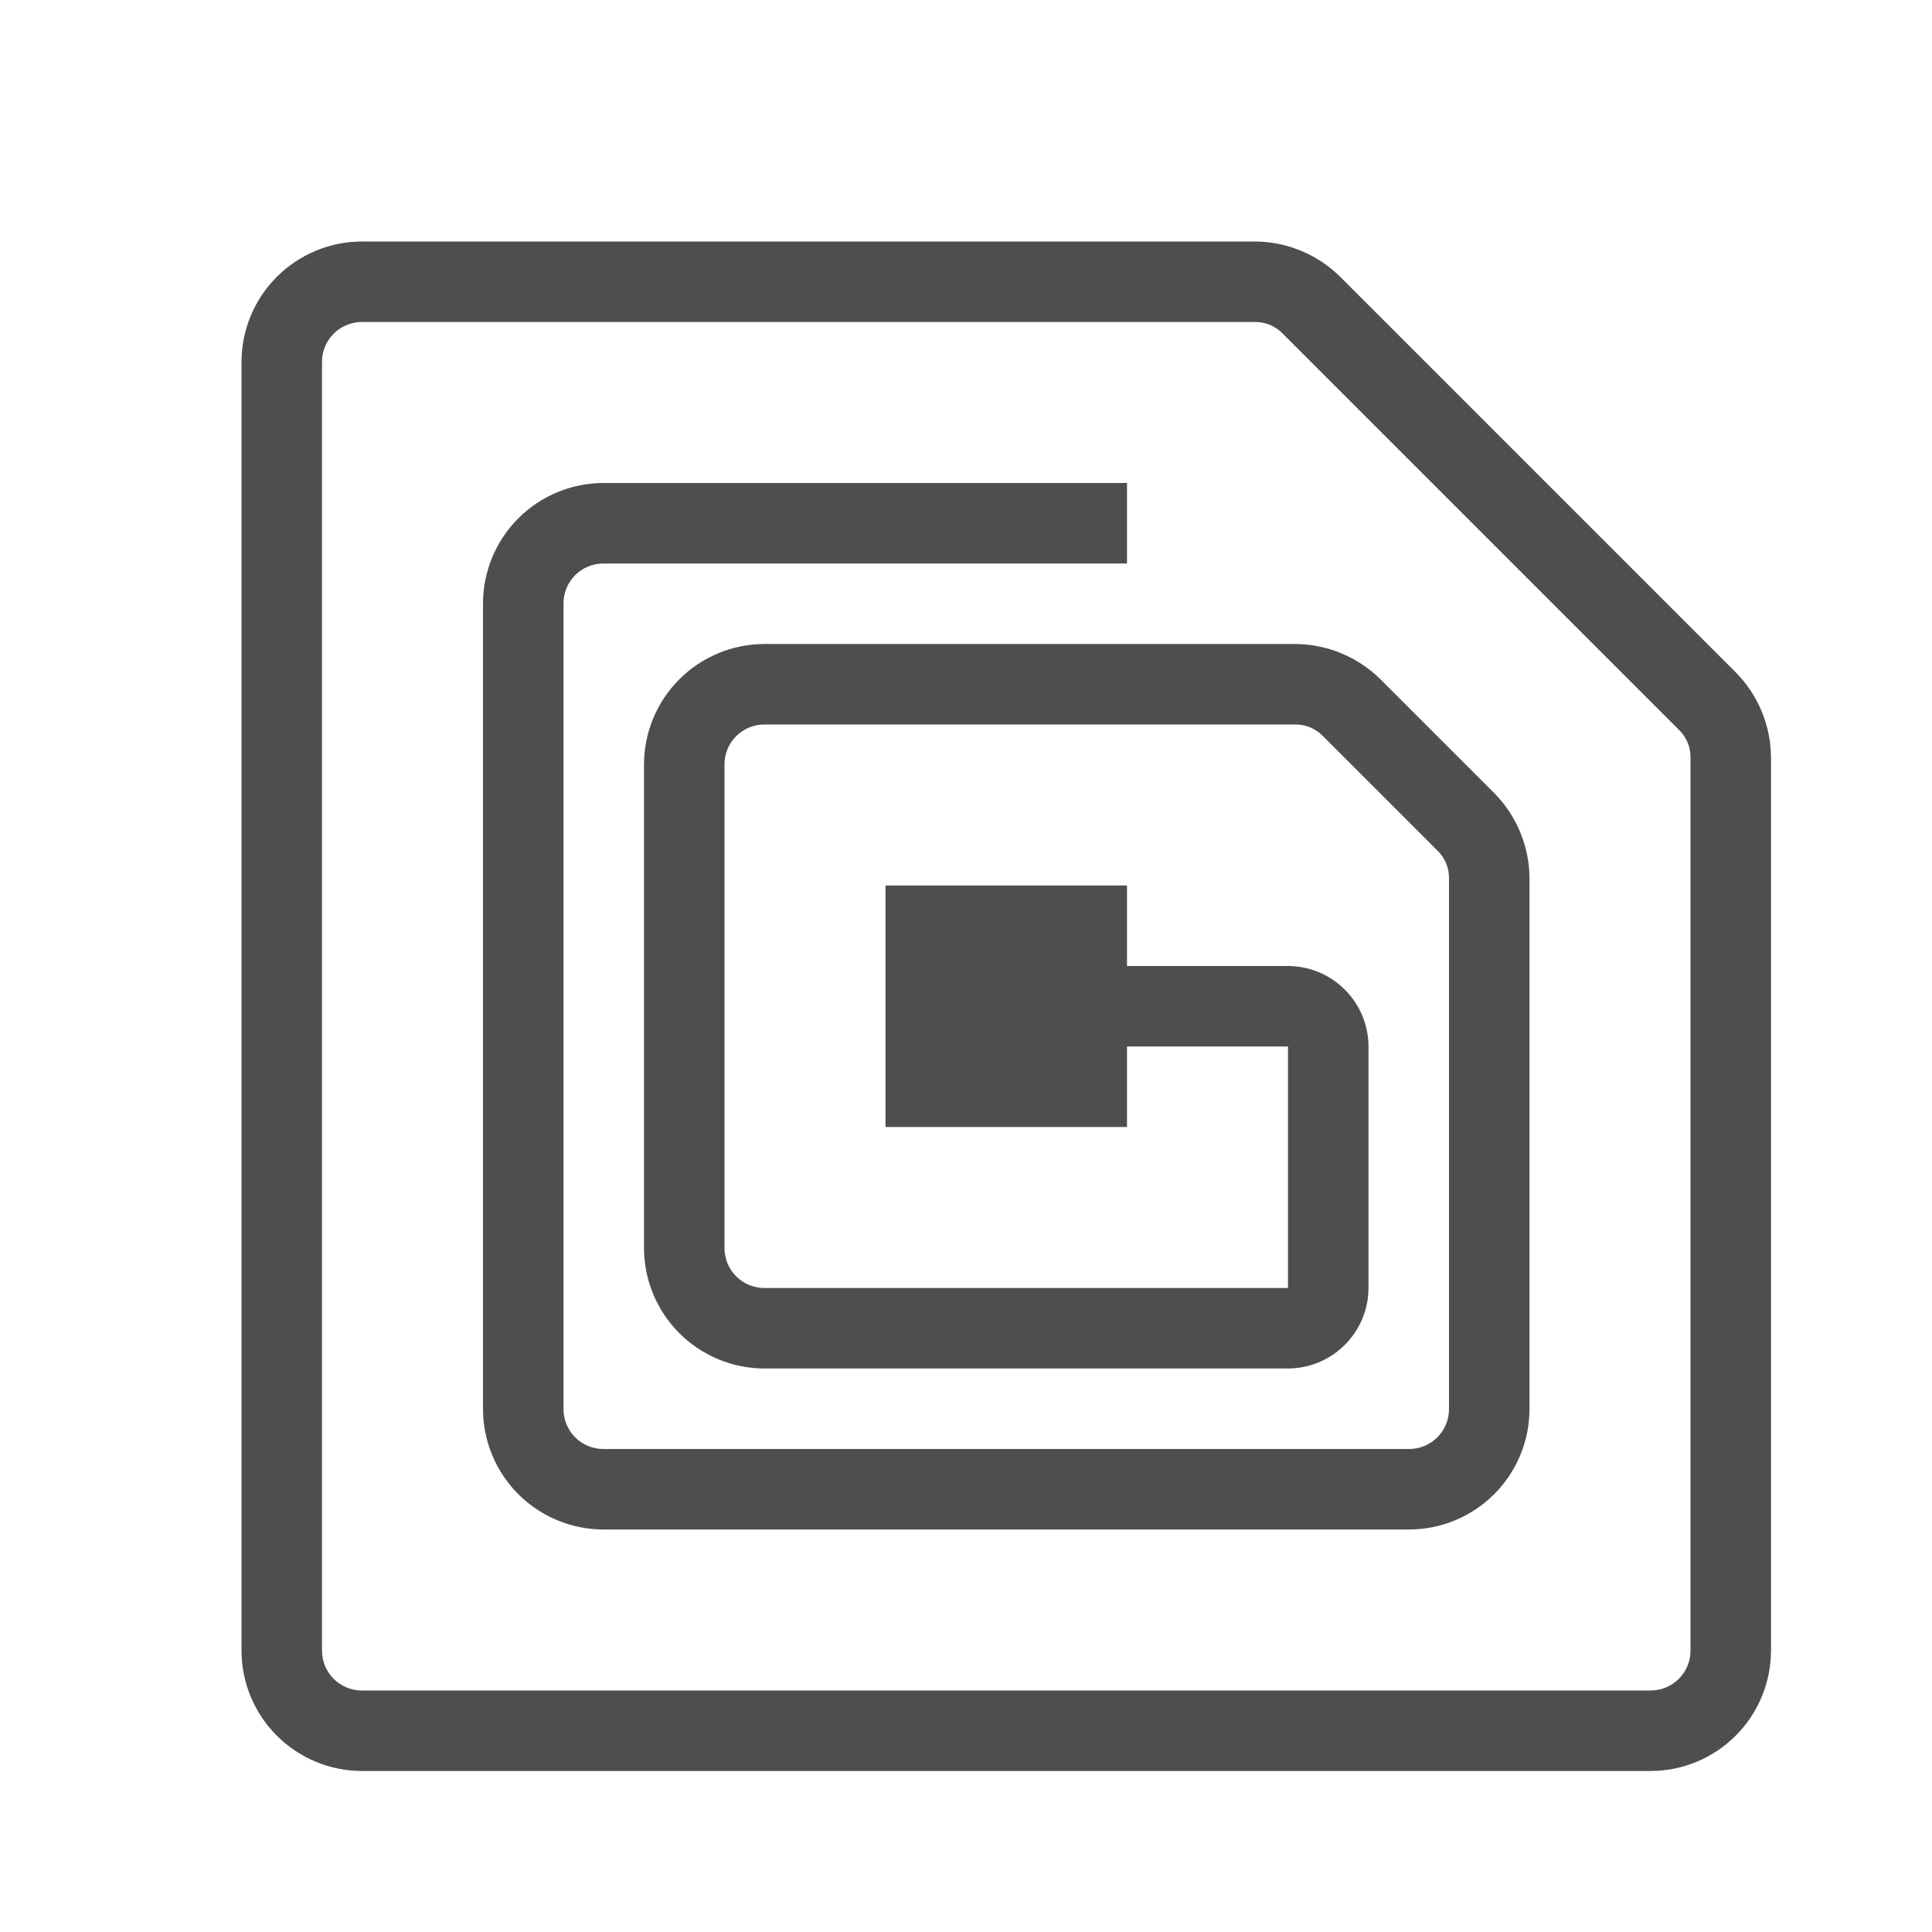
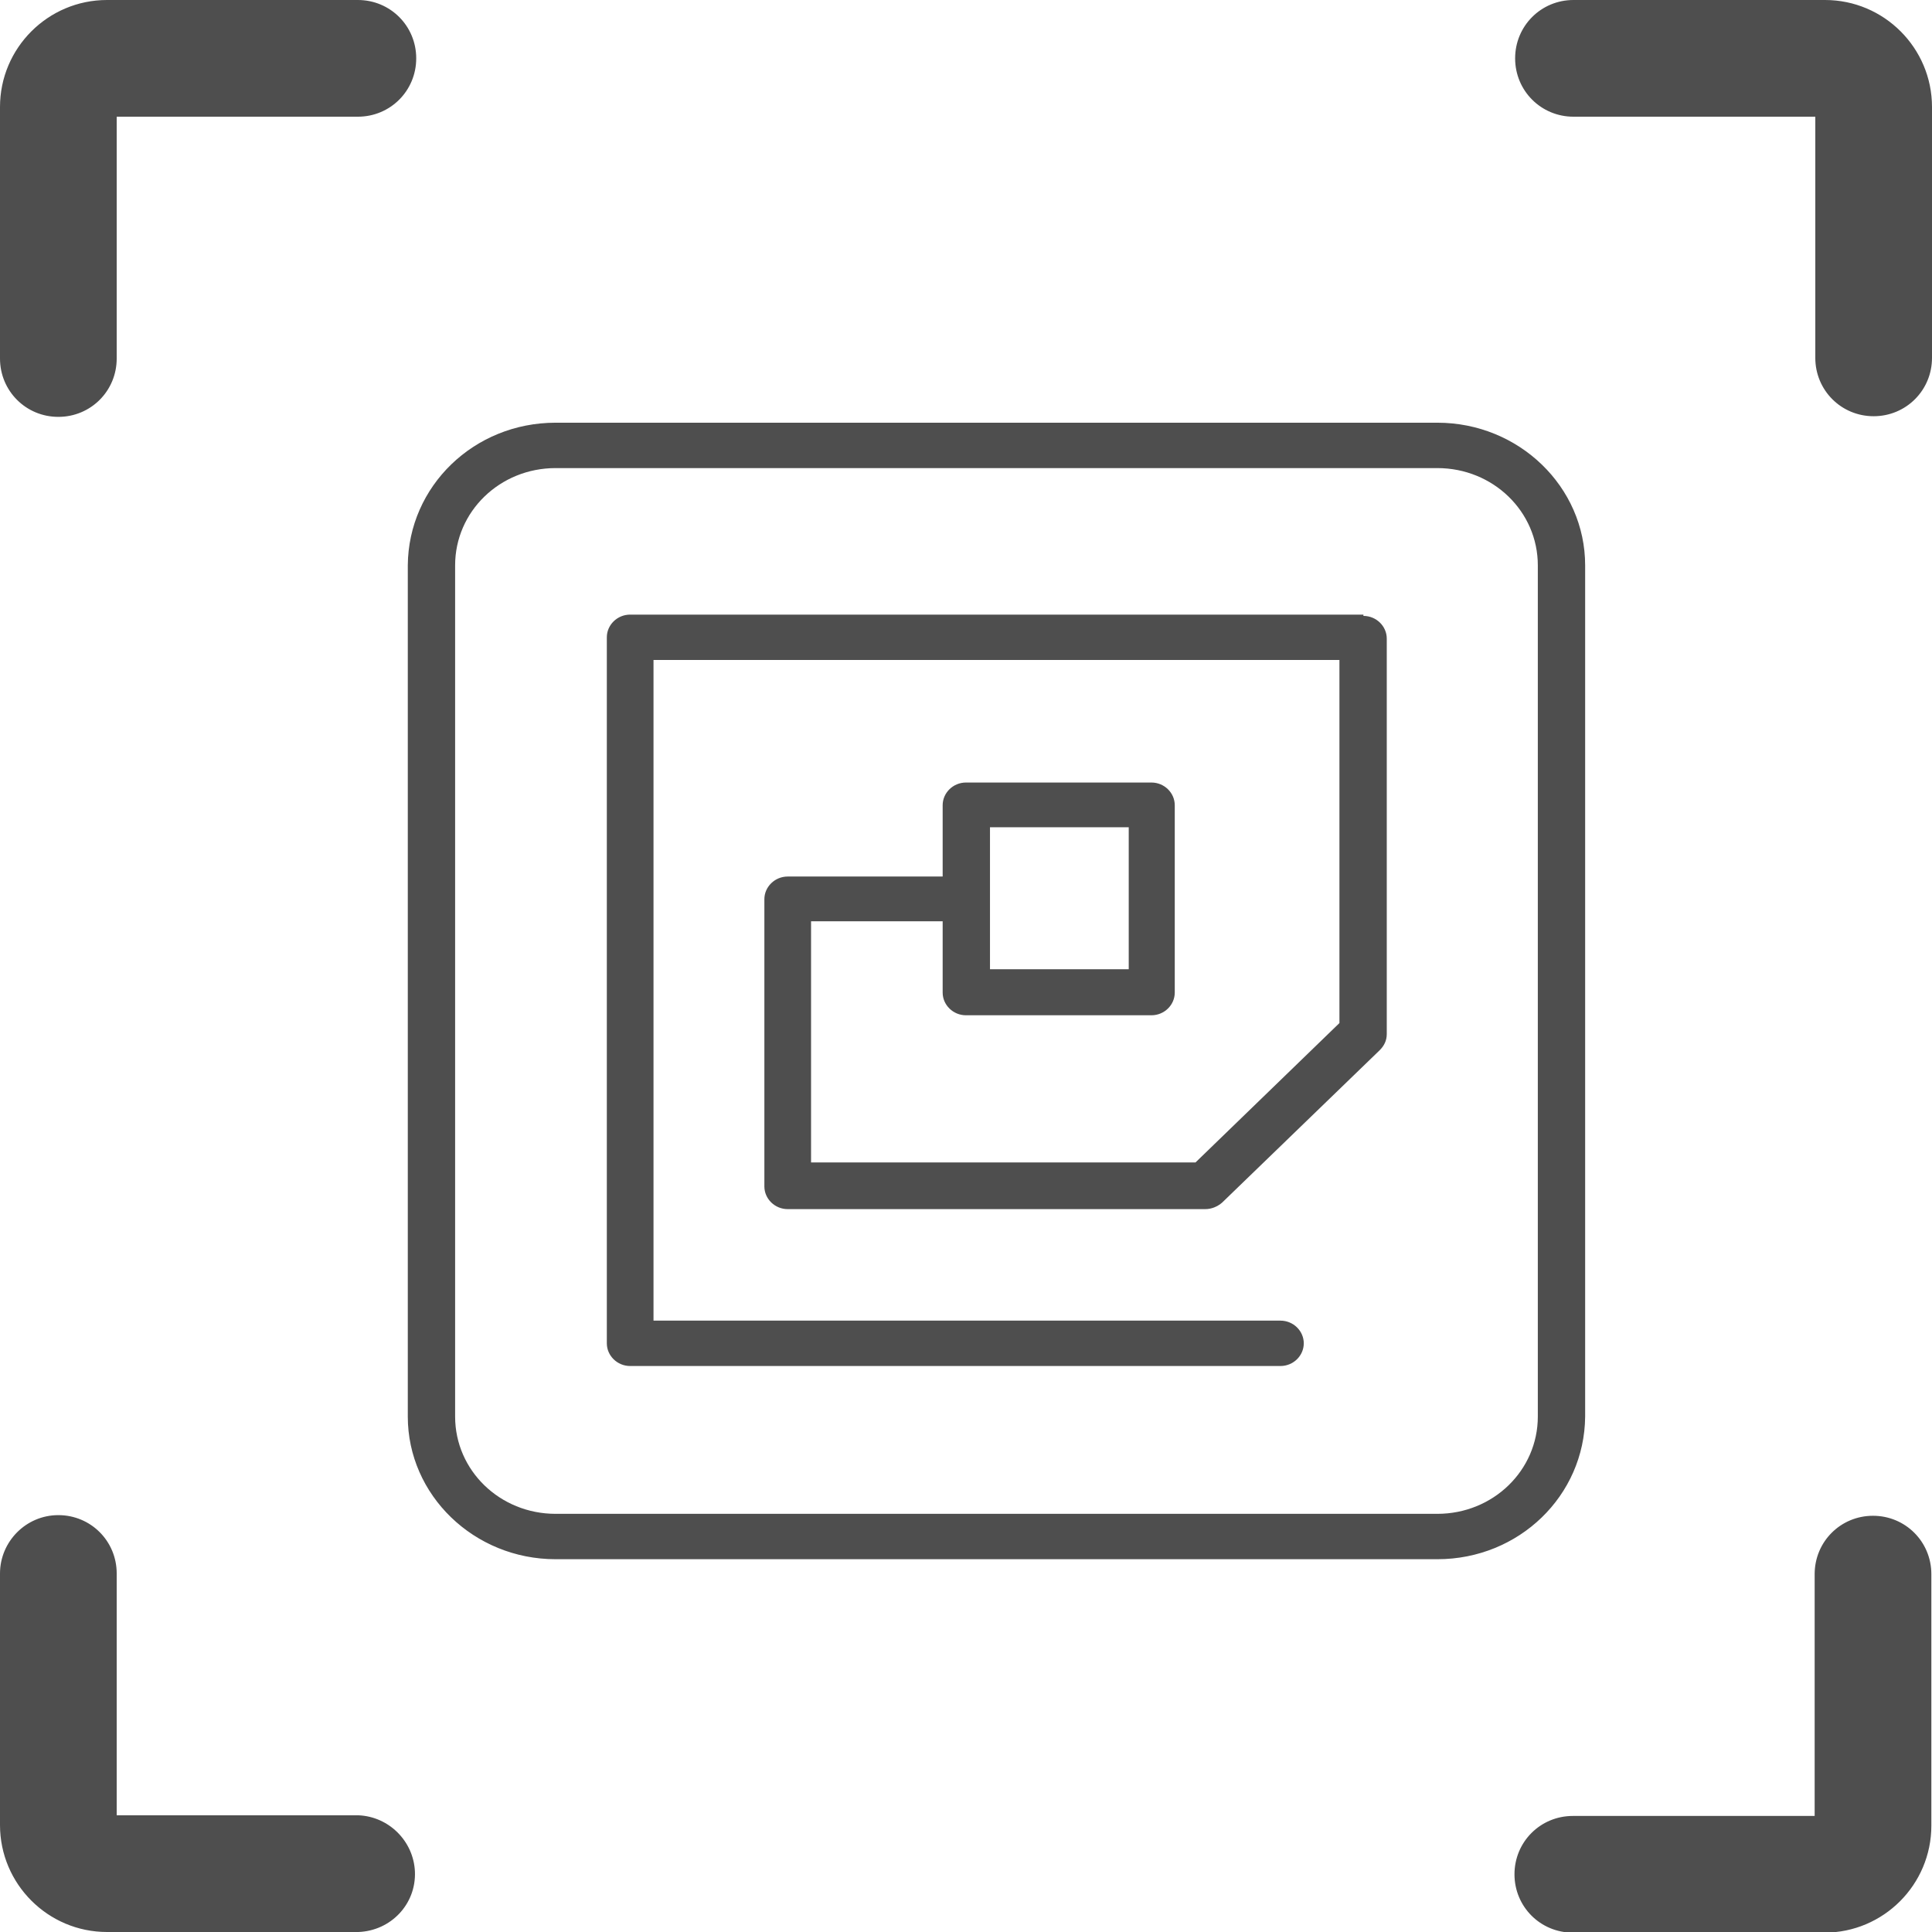
- <svg xmlns="http://www.w3.org/2000/svg" width="800px" height="800px" viewBox="0 0 24 24" fill="#4E4E4E" stroke="#4E4E4E" stroke-width="0">
-   <g id="SVGRepo_bgCarrier" stroke-width="0" />
-   <g id="SVGRepo_tracerCarrier" stroke-linecap="round" stroke-linejoin="round" stroke="#4E4E4E" stroke-width="1.632" />
-   <g id="SVGRepo_iconCarrier">
-     <path d="M21.56 8.35l-4.91-4.91A1.516 1.516 0 0 0 15.59 3H4.5A1.498 1.498 0 0 0 3 4.5v16A1.498 1.498 0 0 0 4.5 22h16a1.498 1.498 0 0 0 1.5-1.5V9.41a1.516 1.516 0 0 0-.44-1.06zM21 20.5a.495.495 0 0 1-.5.5h-16a.495.495 0 0 1-.5-.5v-16a.495.495 0 0 1 .5-.5h11.09a.47.47 0 0 1 .35.15l4.91 4.91a.469.469 0 0 1 .15.35zm-2-9.59v6.59a1.498 1.498 0 0 1-1.5 1.5h-10A1.498 1.498 0 0 1 6 17.5v-10A1.498 1.498 0 0 1 7.5 6H14v1H7.5a.495.495 0 0 0-.5.5v10a.495.495 0 0 0 .5.5h10a.495.495 0 0 0 .5-.5v-6.59a.469.469 0 0 0-.15-.35l-1.41-1.41a.47.47 0 0 0-.35-.15H9.5a.495.495 0 0 0-.5.5v6a.495.495 0 0 0 .5.5H16v-3h-2v1h-3v-3h3v1h2a1.003 1.003 0 0 1 1 1v3a1.003 1.003 0 0 1-1 1H9.5A1.498 1.498 0 0 1 8 15.5v-6A1.498 1.498 0 0 1 9.5 8h6.59a1.516 1.516 0 0 1 1.06.44l1.41 1.41a1.516 1.516 0 0 1 .44 1.06z" />
-     <path fill="none" d="M0 0h24v24H0z" />
+ <svg xmlns="http://www.w3.org/2000/svg" id="Layer_2" data-name="Layer 2" viewBox="0 0 29.8 29.8">
+   <defs>
+     <style>
+             .cls-1 {
+             stroke-width: 0px;
+             fill: #4E4E4EFF;
+             }
+         </style>
+   </defs>
+   <g id="Layer_1-2" data-name="Layer 1">
+     <path class="cls-1" d="m5.52,0H1.65C.74,0,0,.74,0,1.65v3.88c0,.5.4.9.9.9s.9-.4.9-.9V1.8h3.72c.5,0,.9-.4.9-.9S6.02,0,5.52,0h0Zm22.63,0h-3.88c-.5,0-.9.4-.9.9s.4.9.9.9h3.73v3.72c0,.5.4.9.9.9.5,0,.9-.4.9-.9V1.65c0-.91-.74-1.65-1.65-1.65ZM5.52,28H1.8v-3.73c0-.5-.4-.9-.9-.9S0,23.78,0,24.27v3.88C0,29.06.74,29.8,1.65,29.8h3.88c.5-.02.89-.43.87-.93-.02-.47-.4-.85-.87-.87Zm23.37-4.62c-.5,0-.9.4-.9.9v3.73h-3.73c-.5,0-.9.4-.9.9,0,.5.4.9.9.9h3.88c.91,0,1.65-.74,1.65-1.65v-3.88c0-.5-.4-.9-.9-.9,0,0,0,0,0,0Zm-7.86-13.9h-11.31c-.2,0-.36.16-.36.35v10.89c0,.19.16.35.36.35h10.03c.2,0,.36-.16.36-.35s-.16-.35-.36-.35h-9.67v-10.19h10.58v5.6l-2.22,2.15h-5.93v-3.72h2.03v1.1c0,.19.16.35.36.35h2.86c.2,0,.36-.16.36-.35v-2.89c0-.19-.16-.35-.36-.35h-2.86c-.2,0-.36.16-.36.35v1.1h-2.39c-.2,0-.36.16-.36.35v4.43c0,.19.16.35.36.35h6.44c.1,0,.19-.04.26-.1l2.43-2.35c.07-.07.11-.15.11-.25v-6.1c0-.19-.16-.35-.36-.35Zm-5.76,3.28h2.14v2.19h-2.14v-2.19Zm6.9-6.24h-13.6c-1.26,0-2.27.98-2.28,2.2v13.13c0,1.21,1.02,2.2,2.28,2.2h13.6c1.26,0,2.27-.98,2.28-2.2v-13.13c0-1.21-1.02-2.2-2.28-2.2Zm1.55,15.33c0,.83-.69,1.5-1.55,1.5h-13.6c-.86,0-1.55-.67-1.55-1.5v-13.13c0-.83.69-1.5,1.55-1.5h13.6c.86,0,1.55.67,1.55,1.5v13.13Z" />
  </g>
</svg>
